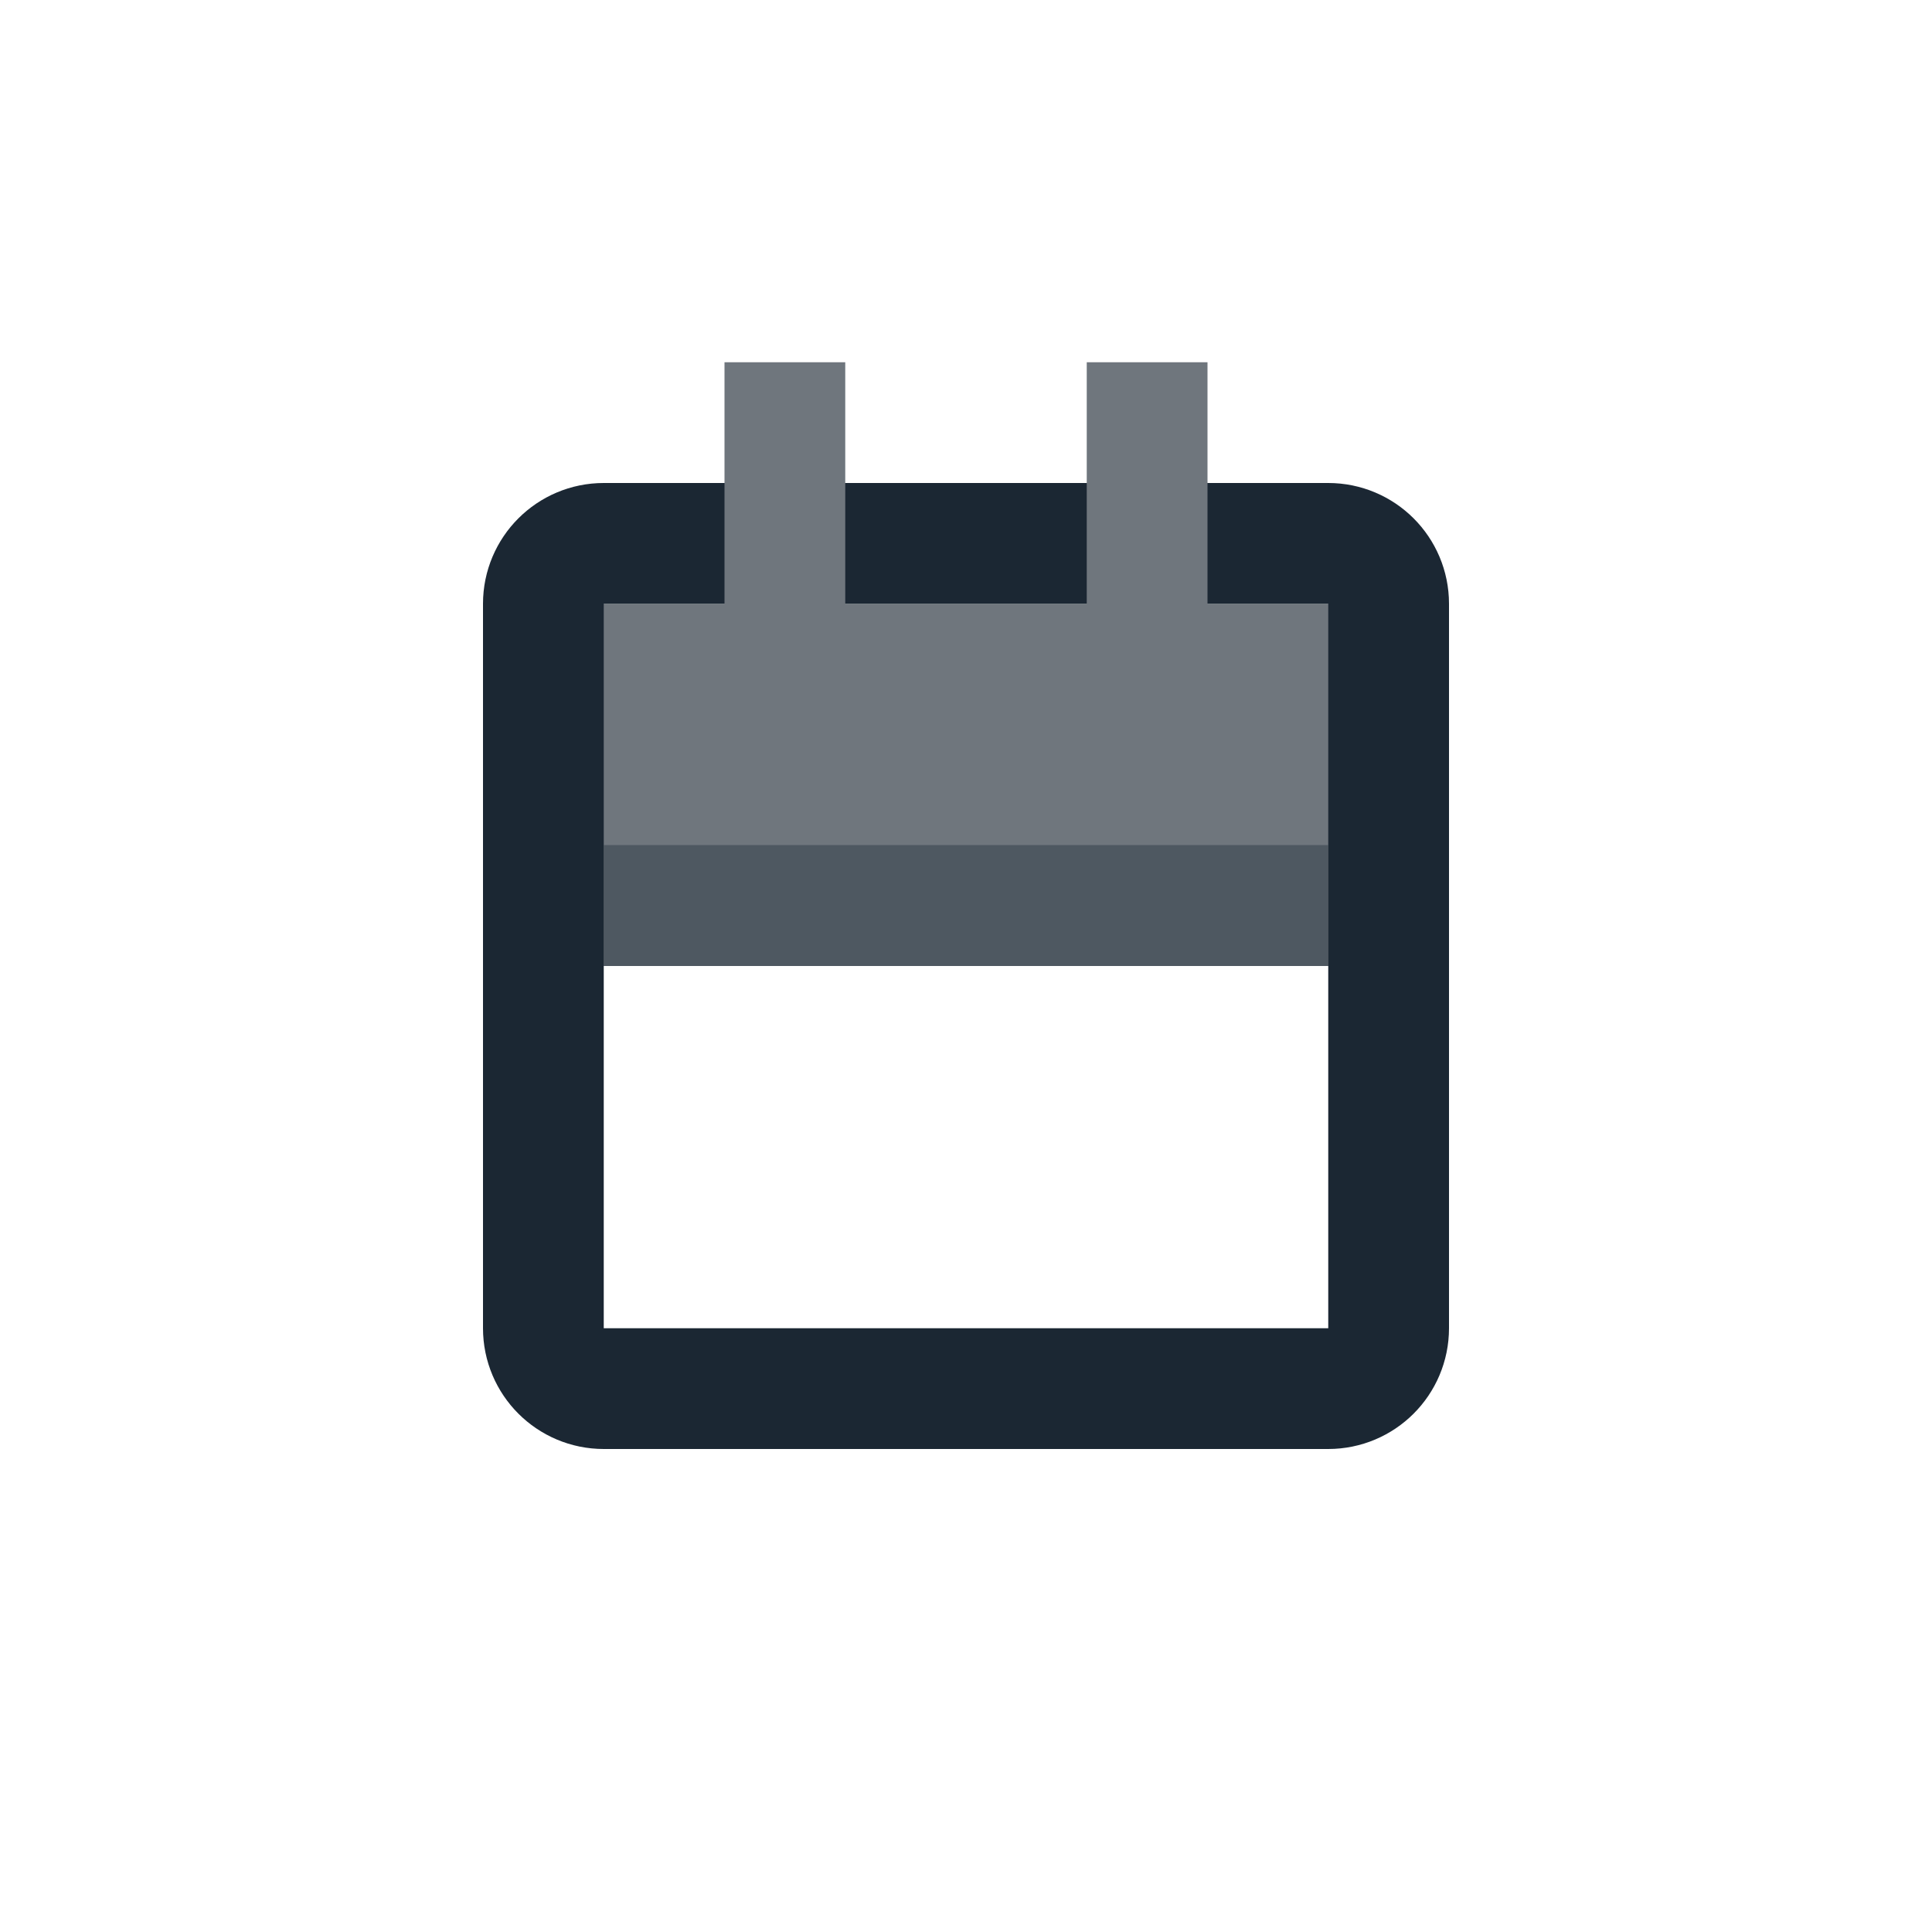
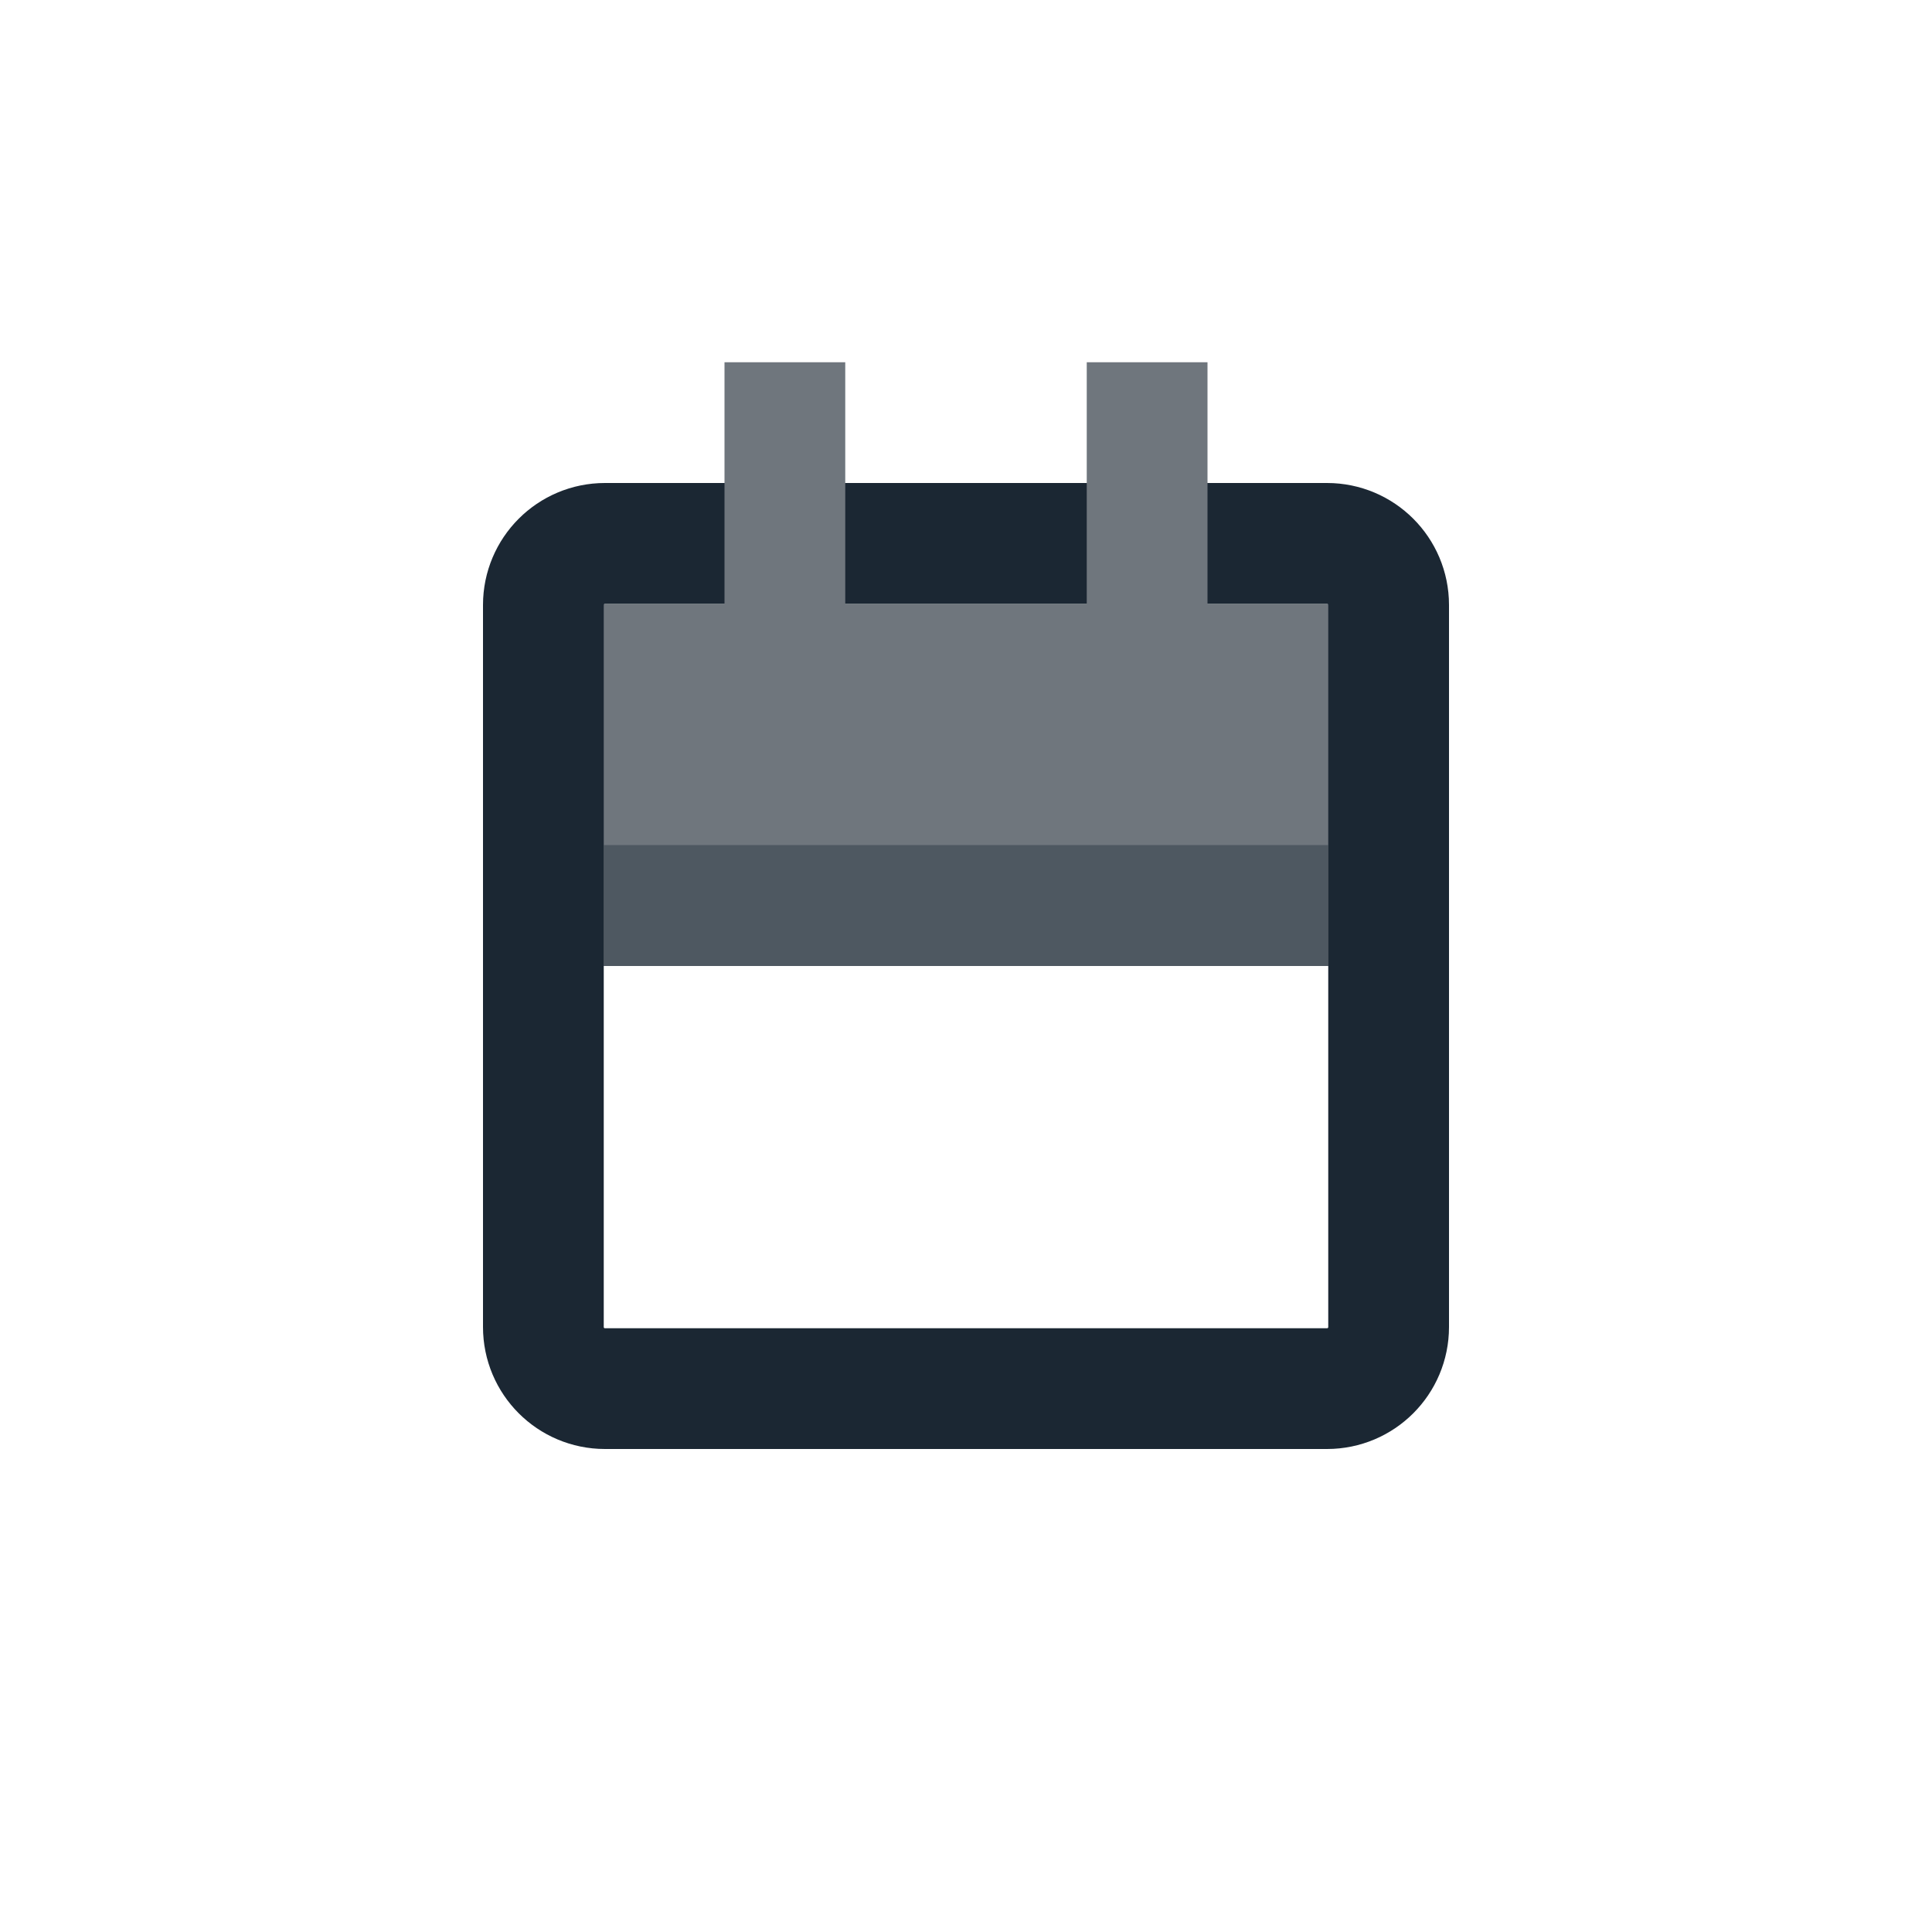
<svg xmlns="http://www.w3.org/2000/svg" width="16" height="16" fill="none">
  <rect x="4" y="5" width="8" height="3" rx="1" fill="#6F767D" />
-   <rect x="4.5" y="4.5" width="7" height="7" rx=".5" stroke="#1B2733" />
+   <rect x="4.5" y="4.5" width="7" height="7" rx=".51" stroke="#1B2733" />
  <path fill="#6F767D" stroke="#6F767D" stroke-width=".5" d="M6.25 3.25h.5v2.5h-.5z" />
  <path opacity=".84" fill="#1B2733" d="M11 7v1H5V7z" />
  <path fill="#6F767D" stroke="#6F767D" stroke-width=".5" d="M9.25 3.25h.5v2.5h-.5z" />
  <path opacity=".54" fill="#6F767D" d="M5 7h6v1H5z" />
</svg>
